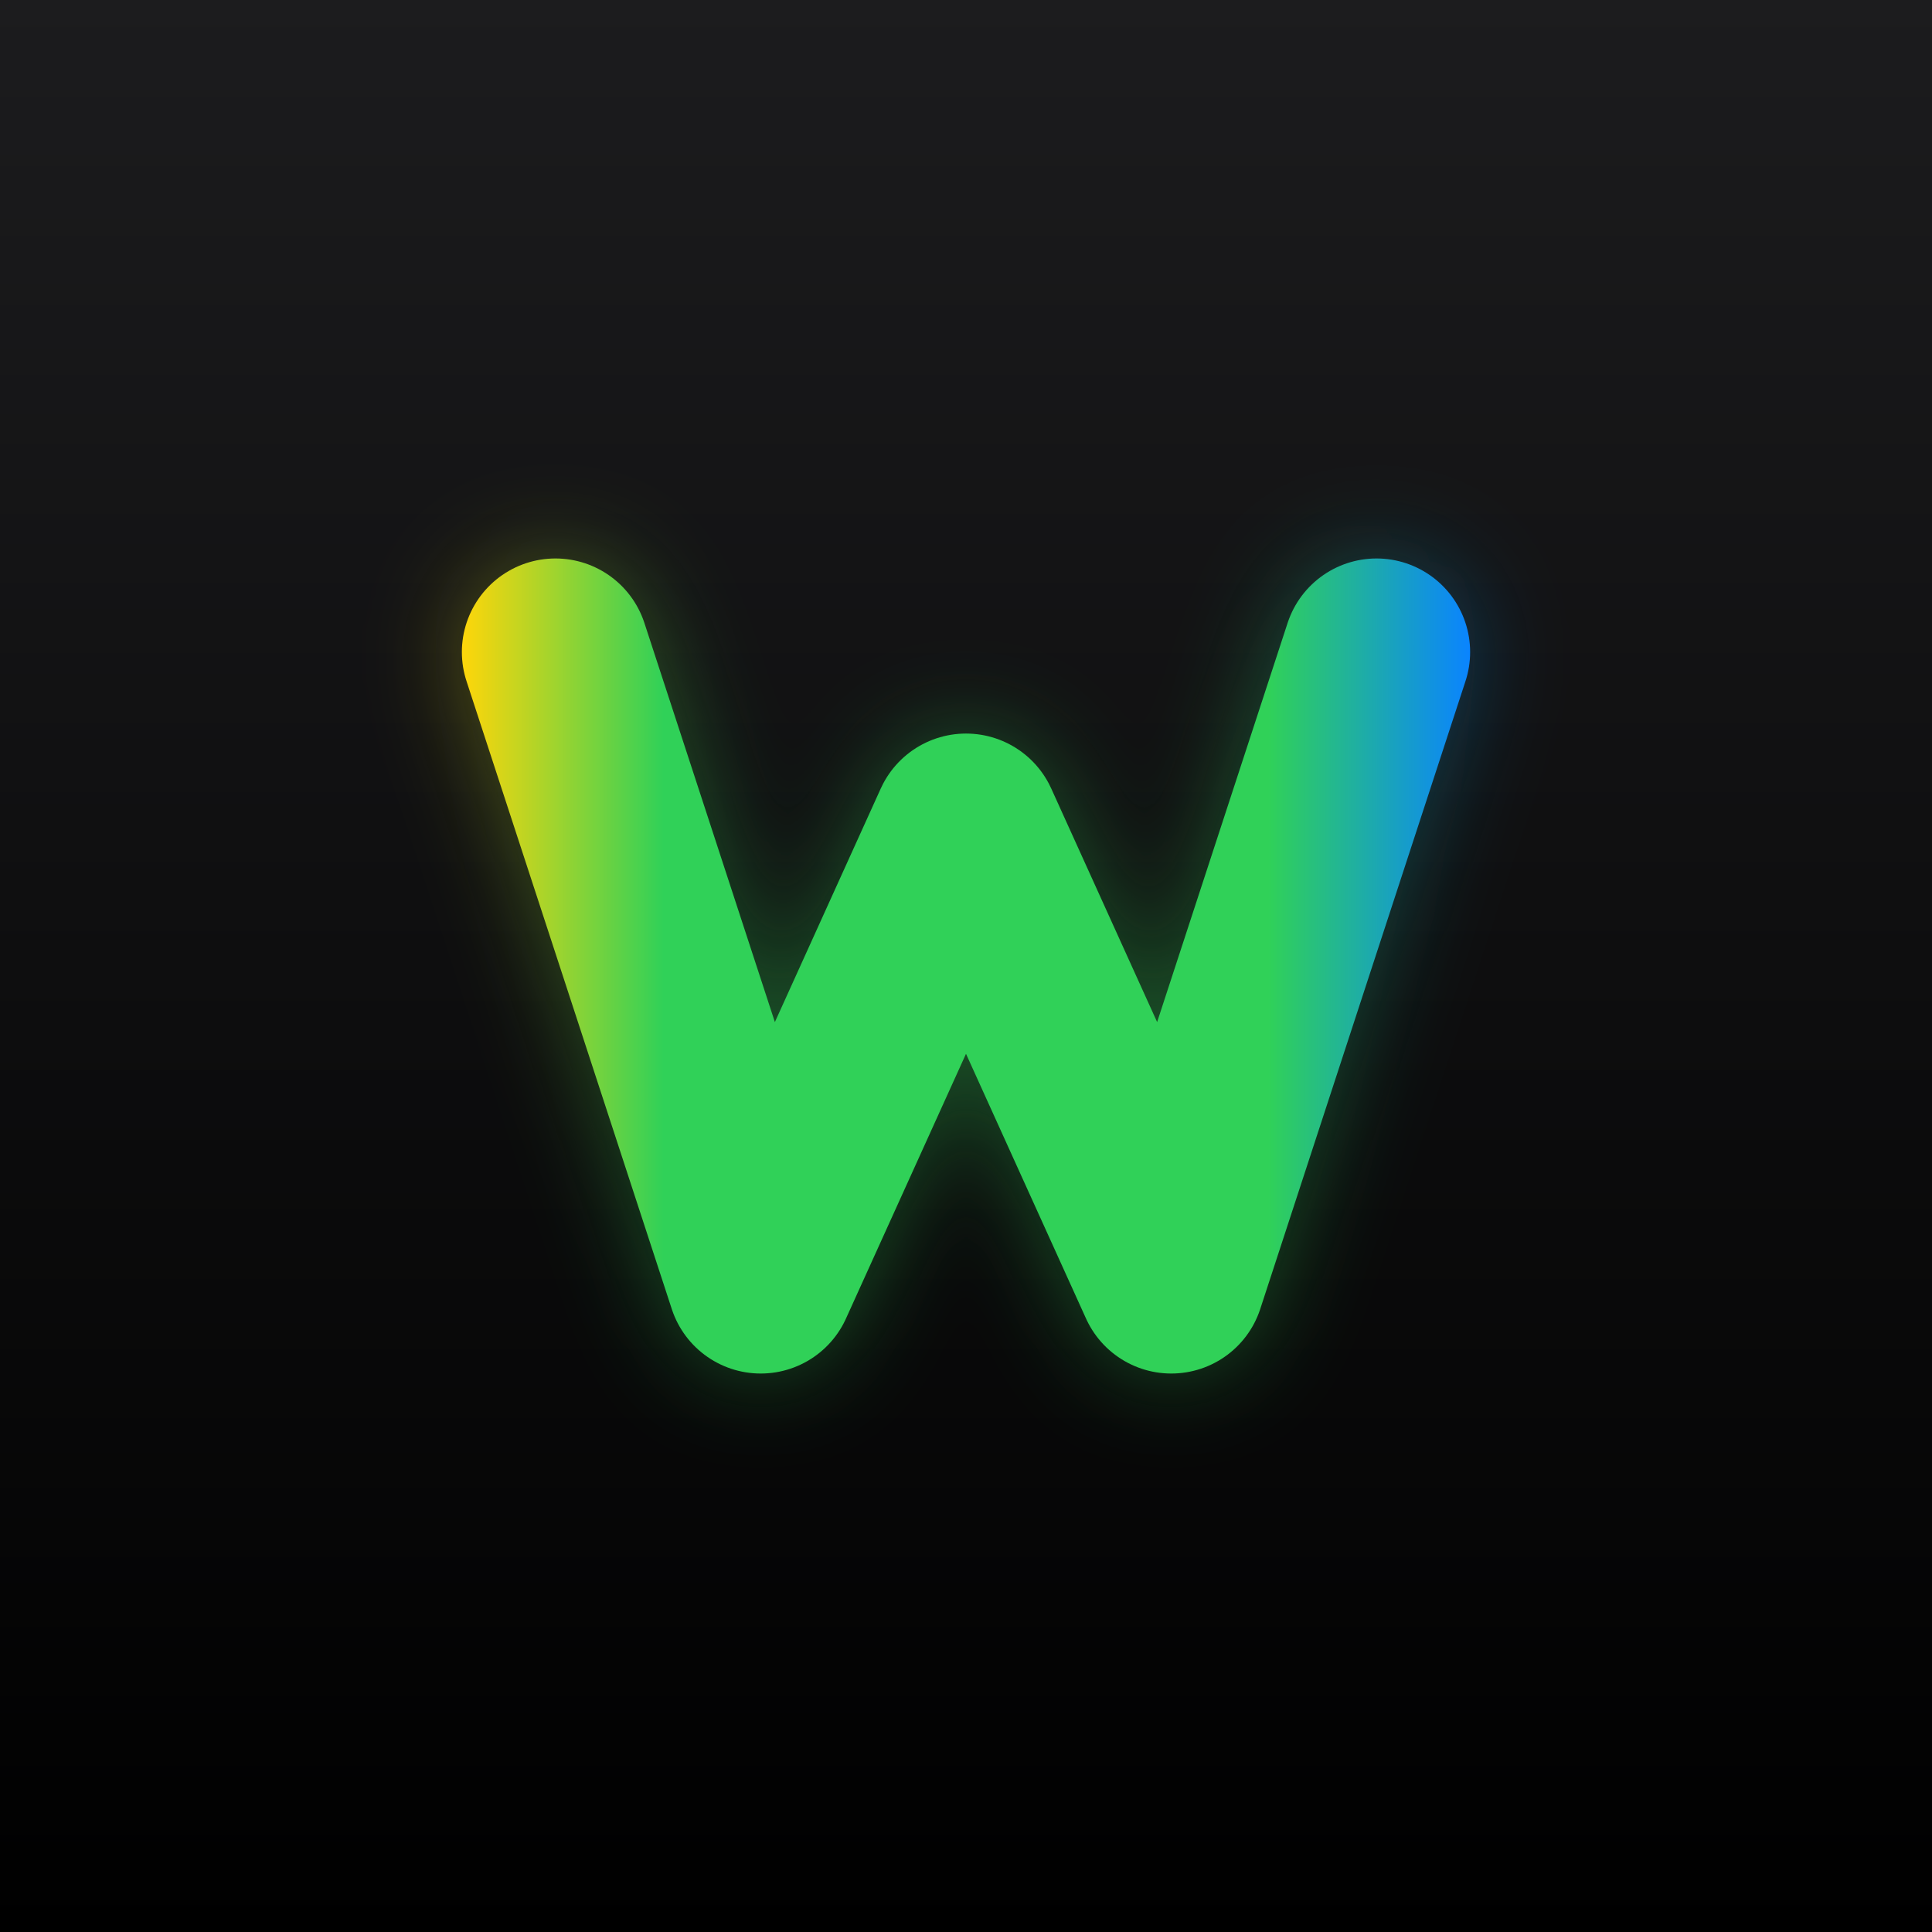
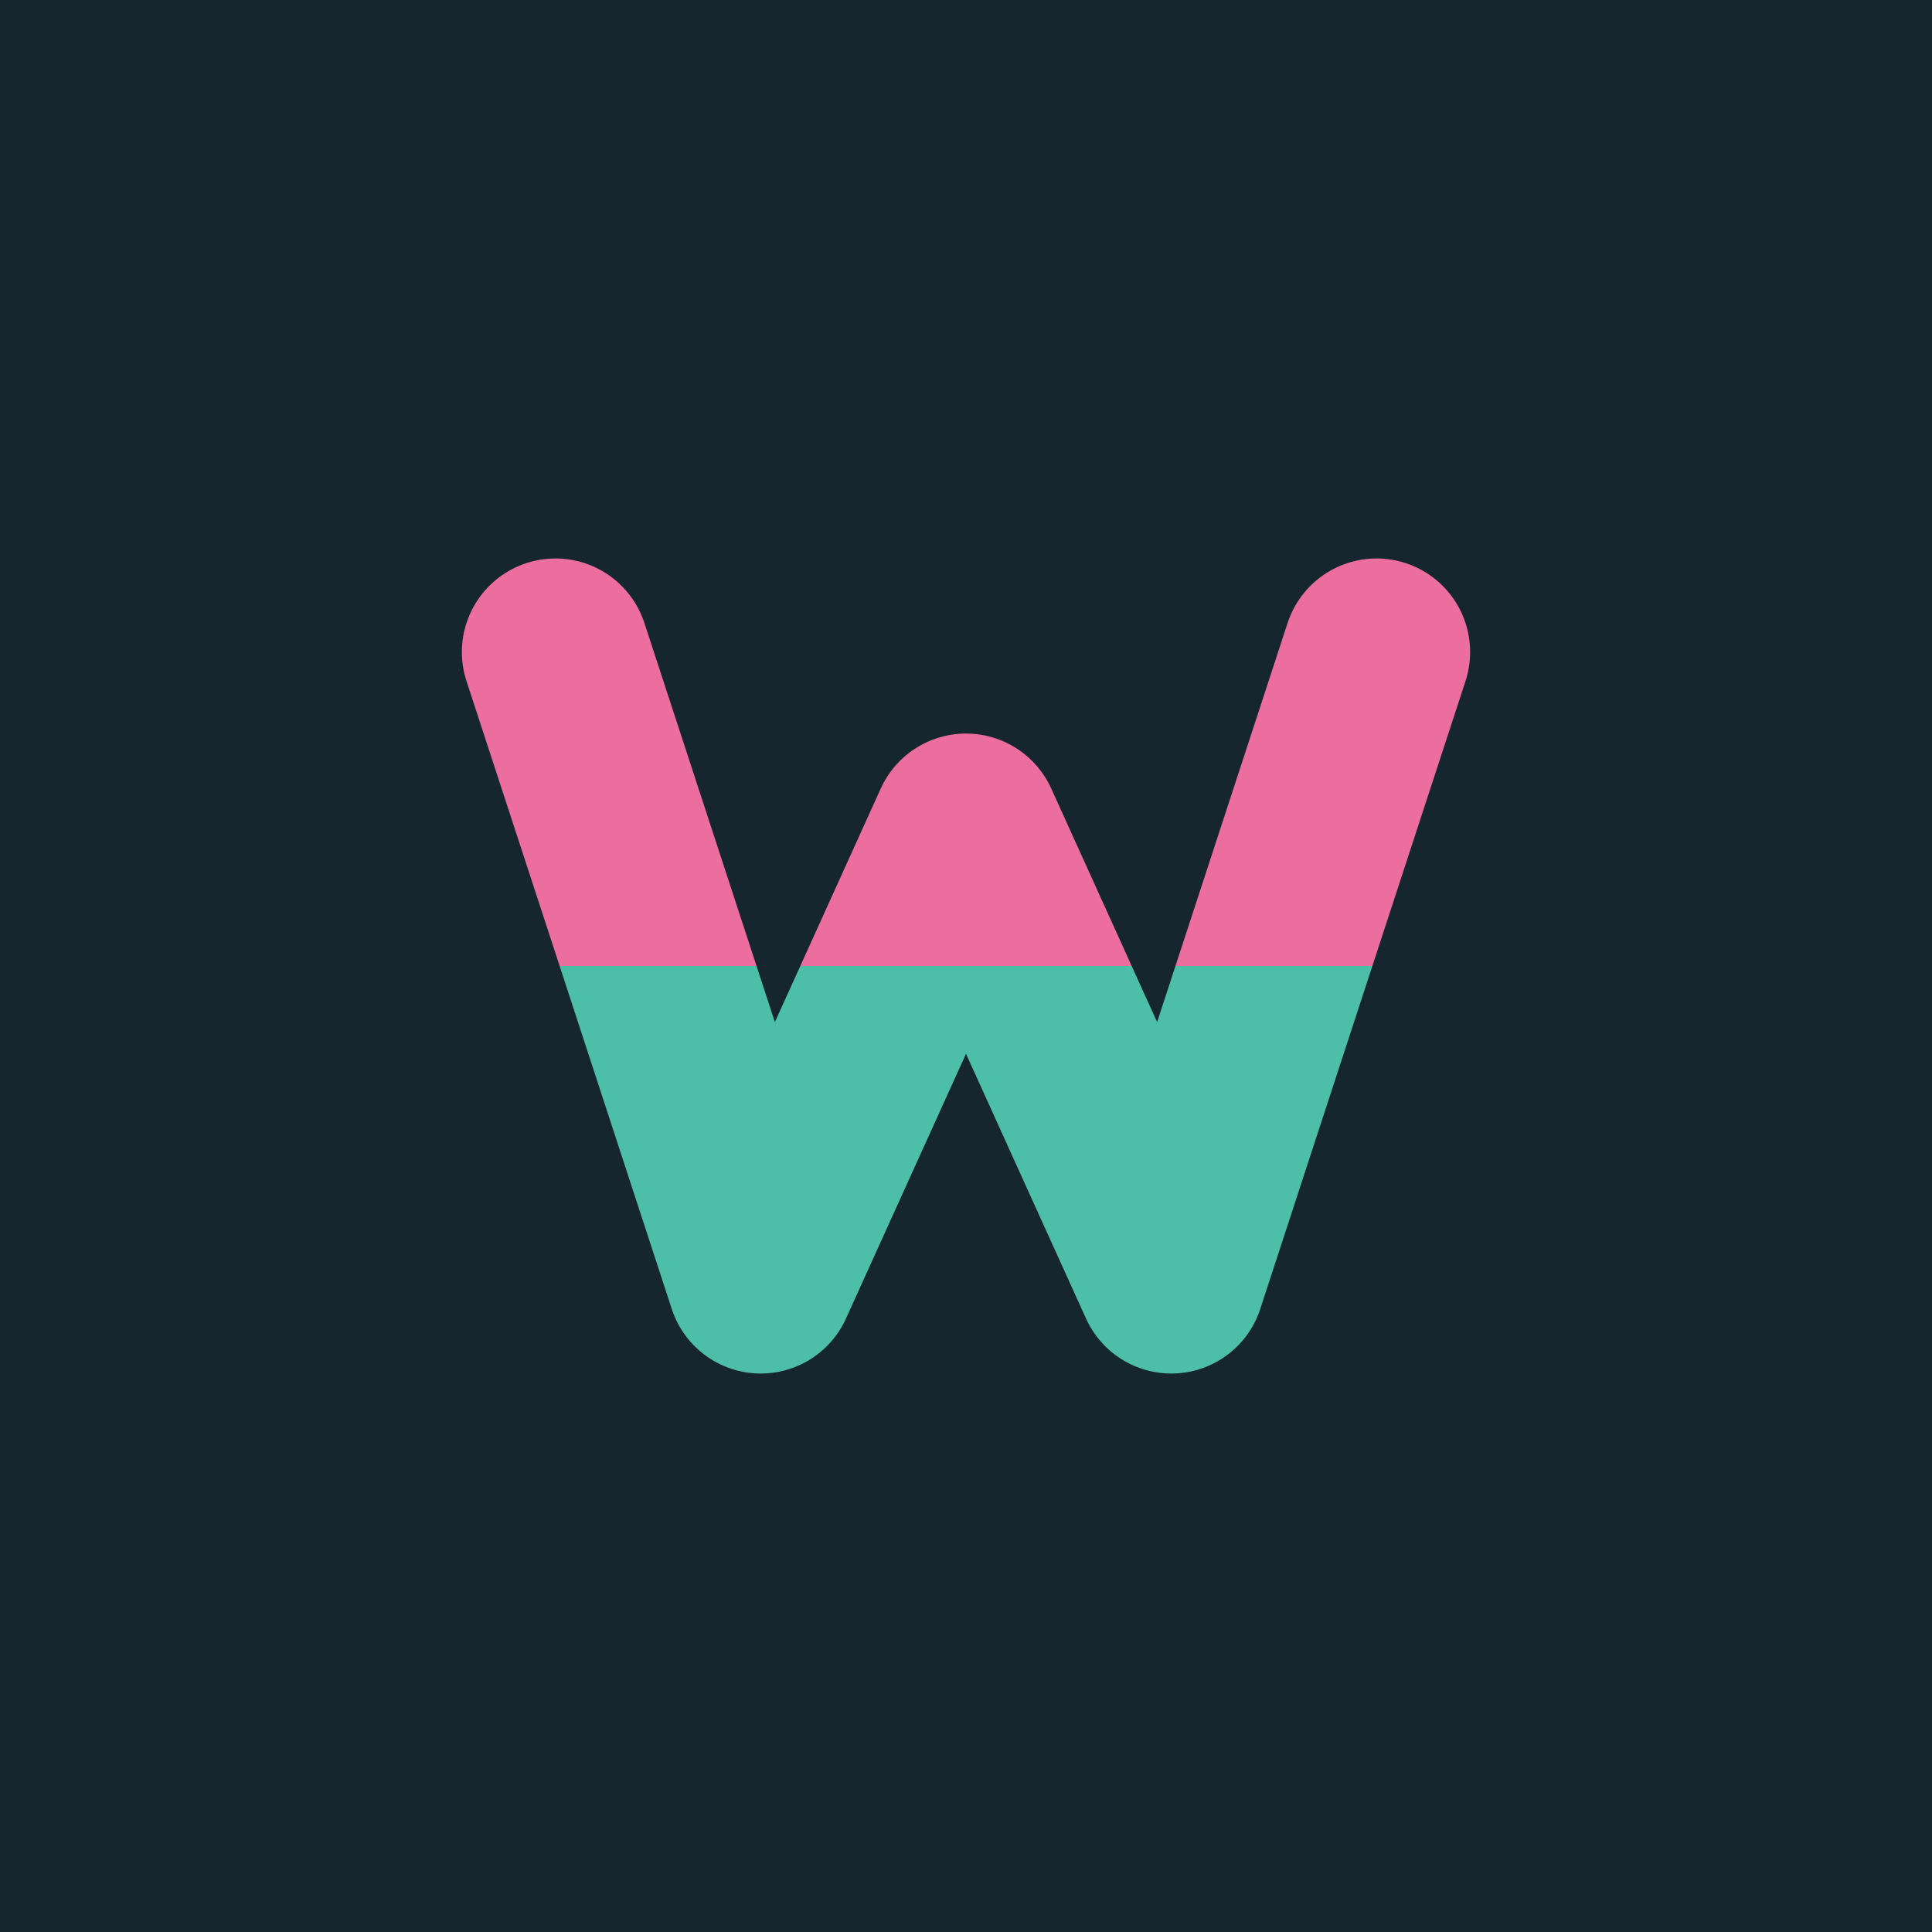
<svg xmlns="http://www.w3.org/2000/svg" viewBox="0 0 512 512">
  <defs>
-     <linearGradient id="bg" x1="0" y1="0" x2="0" y2="1">
-       <stop offset="0" stop-color="#1c1c1e" />
-       <stop offset="1" stop-color="#000" />
+     <linearGradient id="ww" x1="0" y1="152" x2="0" y2="360" gradientUnits="userSpaceOnUse">
+       <stop offset=".5" stop-color="#EC6E9F" />
+       <stop offset=".5" stop-color="#4DBFA9" />
    </linearGradient>
-     <linearGradient id="ww" x1="89" y1="0" x2="423" y2="0" gradientUnits="userSpaceOnUse">
-       <stop offset="0" stop-color="#FFD60A" />
-       <stop offset=".2" stop-color="#30D158" />
-       <stop offset=".8" stop-color="#30D158" />
-       <stop offset="1" stop-color="#0A84FF" />
-     </linearGradient>
-     <filter id="glow" x="-30%" y="-30%" width="160%" height="160%">
-       <feGaussianBlur stdDeviation="16" />
-     </filter>
  </defs>
-   <rect width="512" height="512" rx="0" fill="url(#bg)" />
+   <rect width="512" height="512" rx="0" fill="#16262E" />
  <g transform="translate(256 256) scale(0.8) translate(-256 -256)">
-     <path d="M120 152 L188 360 L256 210 L324 360 L392 152" fill="none" stroke="url(#ww)" stroke-width="62" stroke-linecap="round" stroke-linejoin="round" opacity=".35" filter="url(#glow)" />
    <path d="M120 152 L188 360 L256 210 L324 360 L392 152" fill="none" stroke="url(#ww)" stroke-width="62" stroke-linecap="round" stroke-linejoin="round" />
  </g>
</svg>
